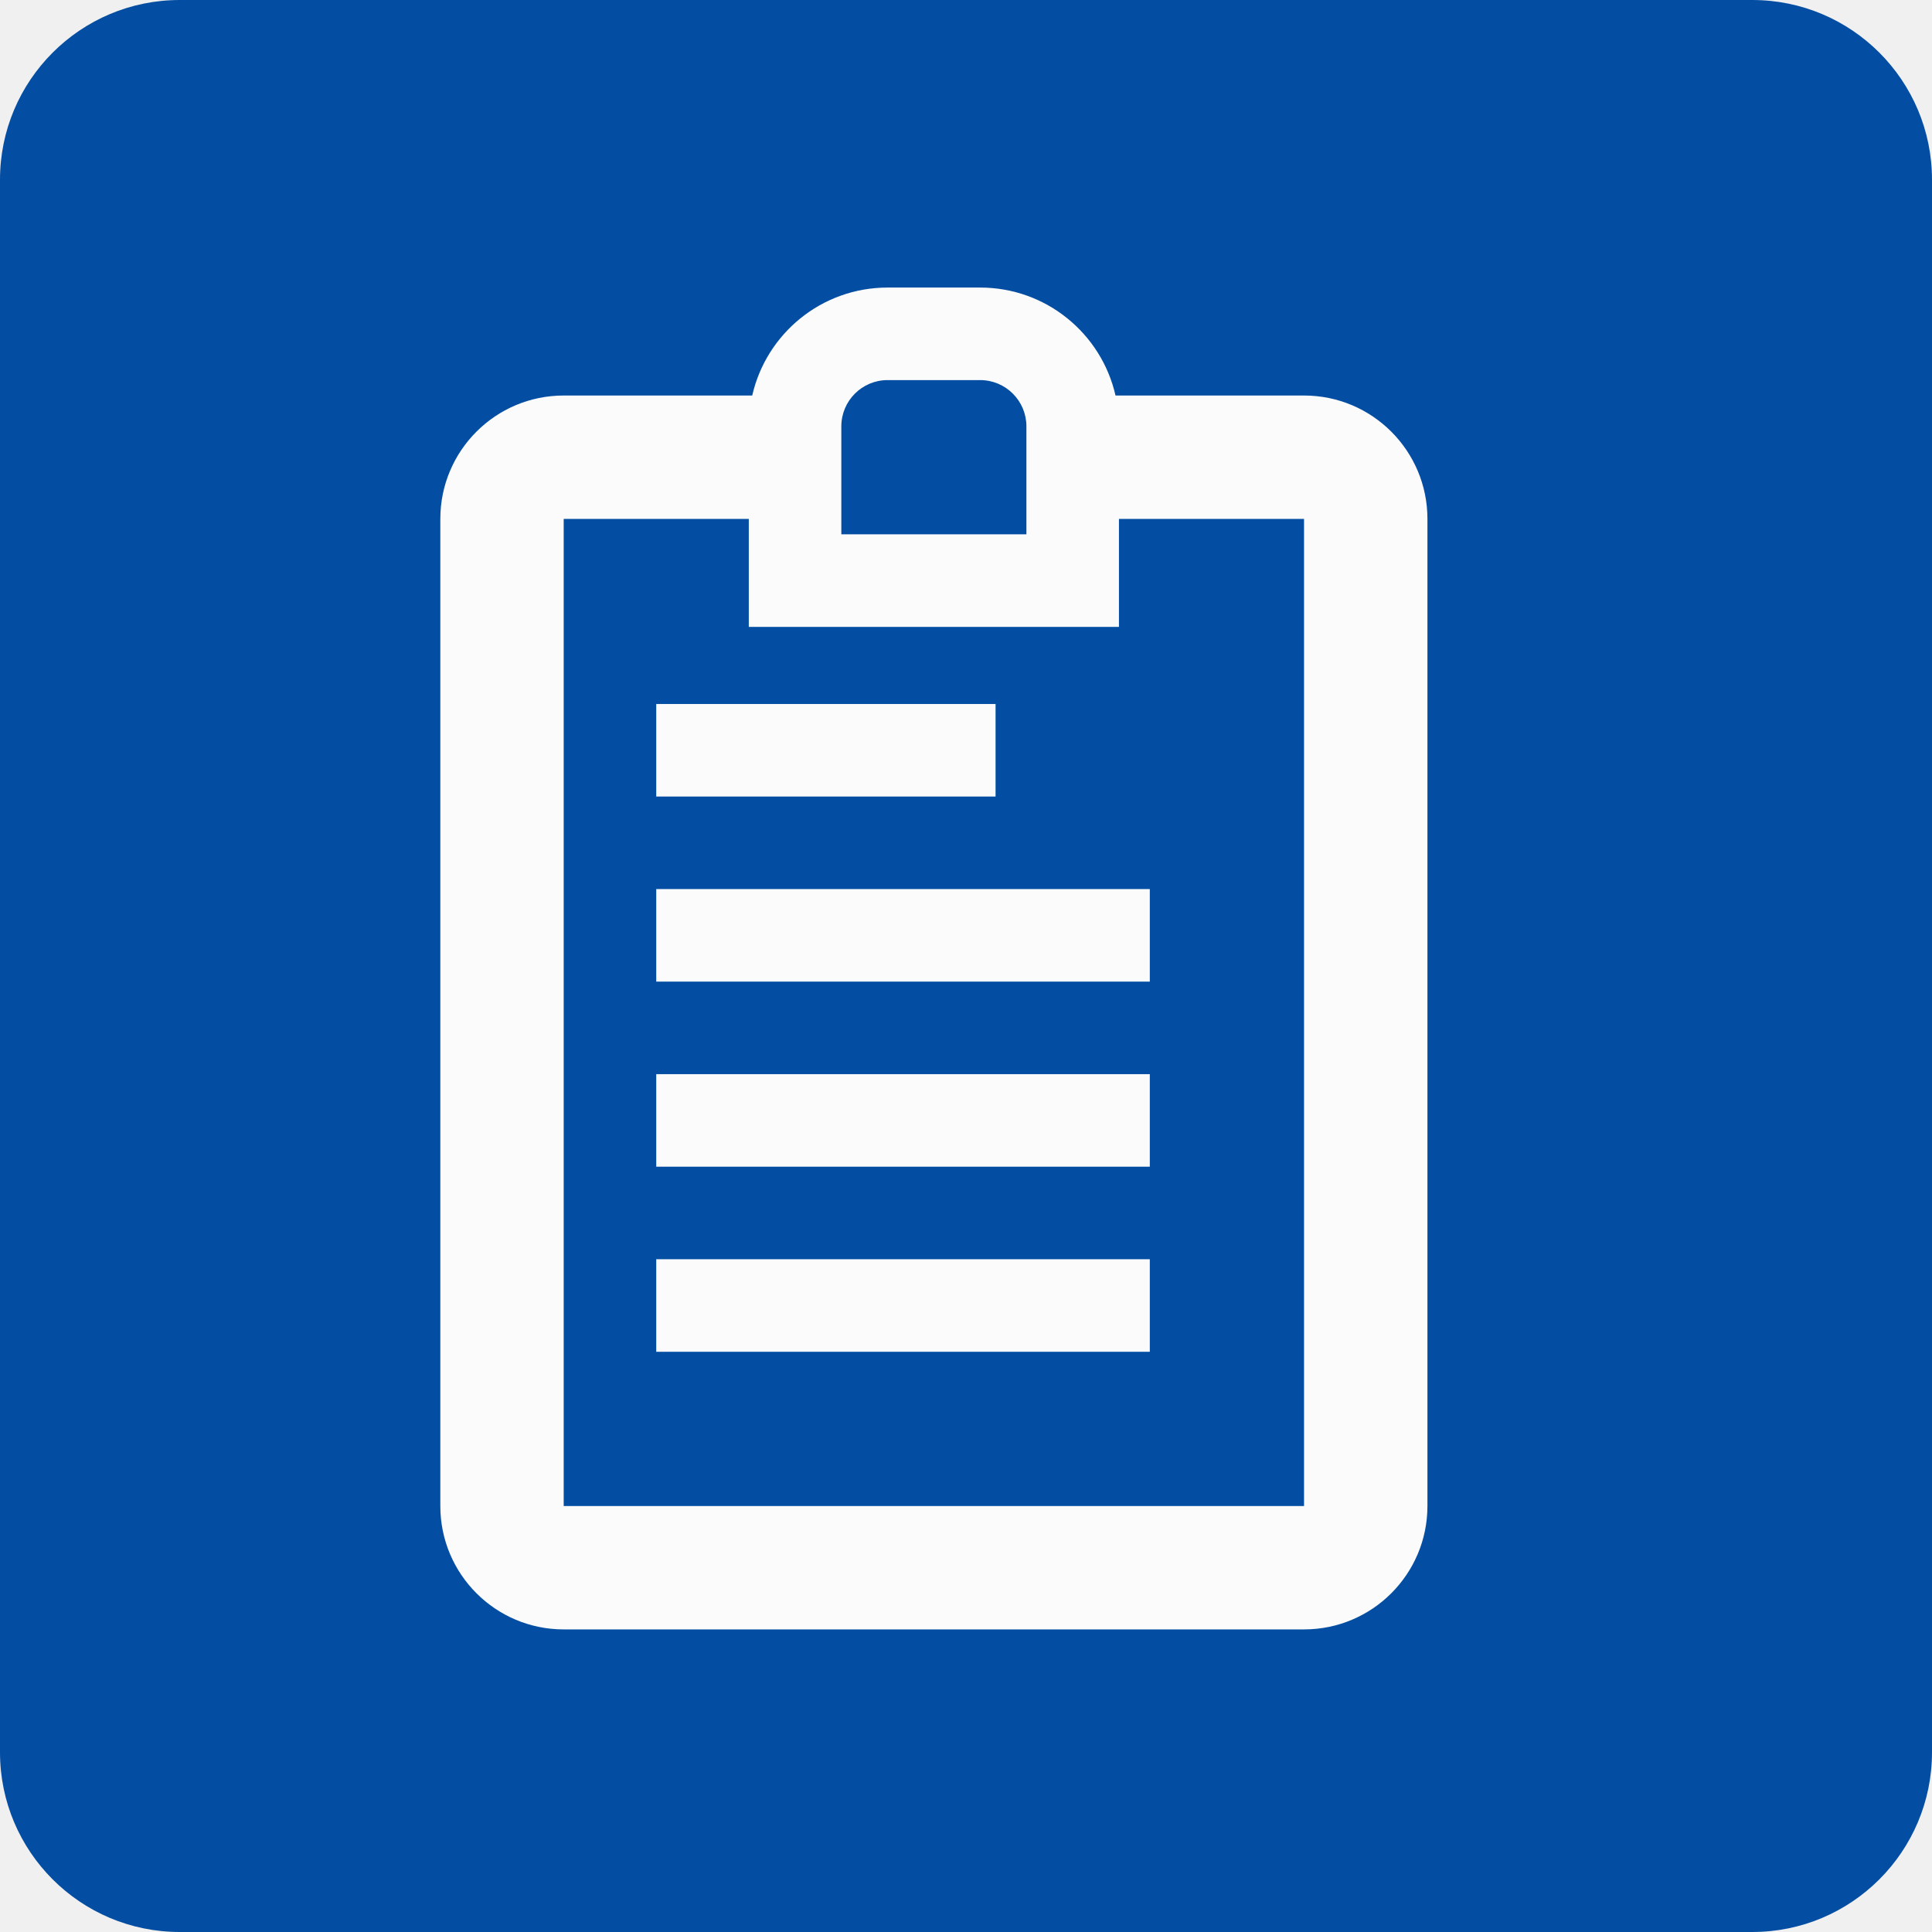
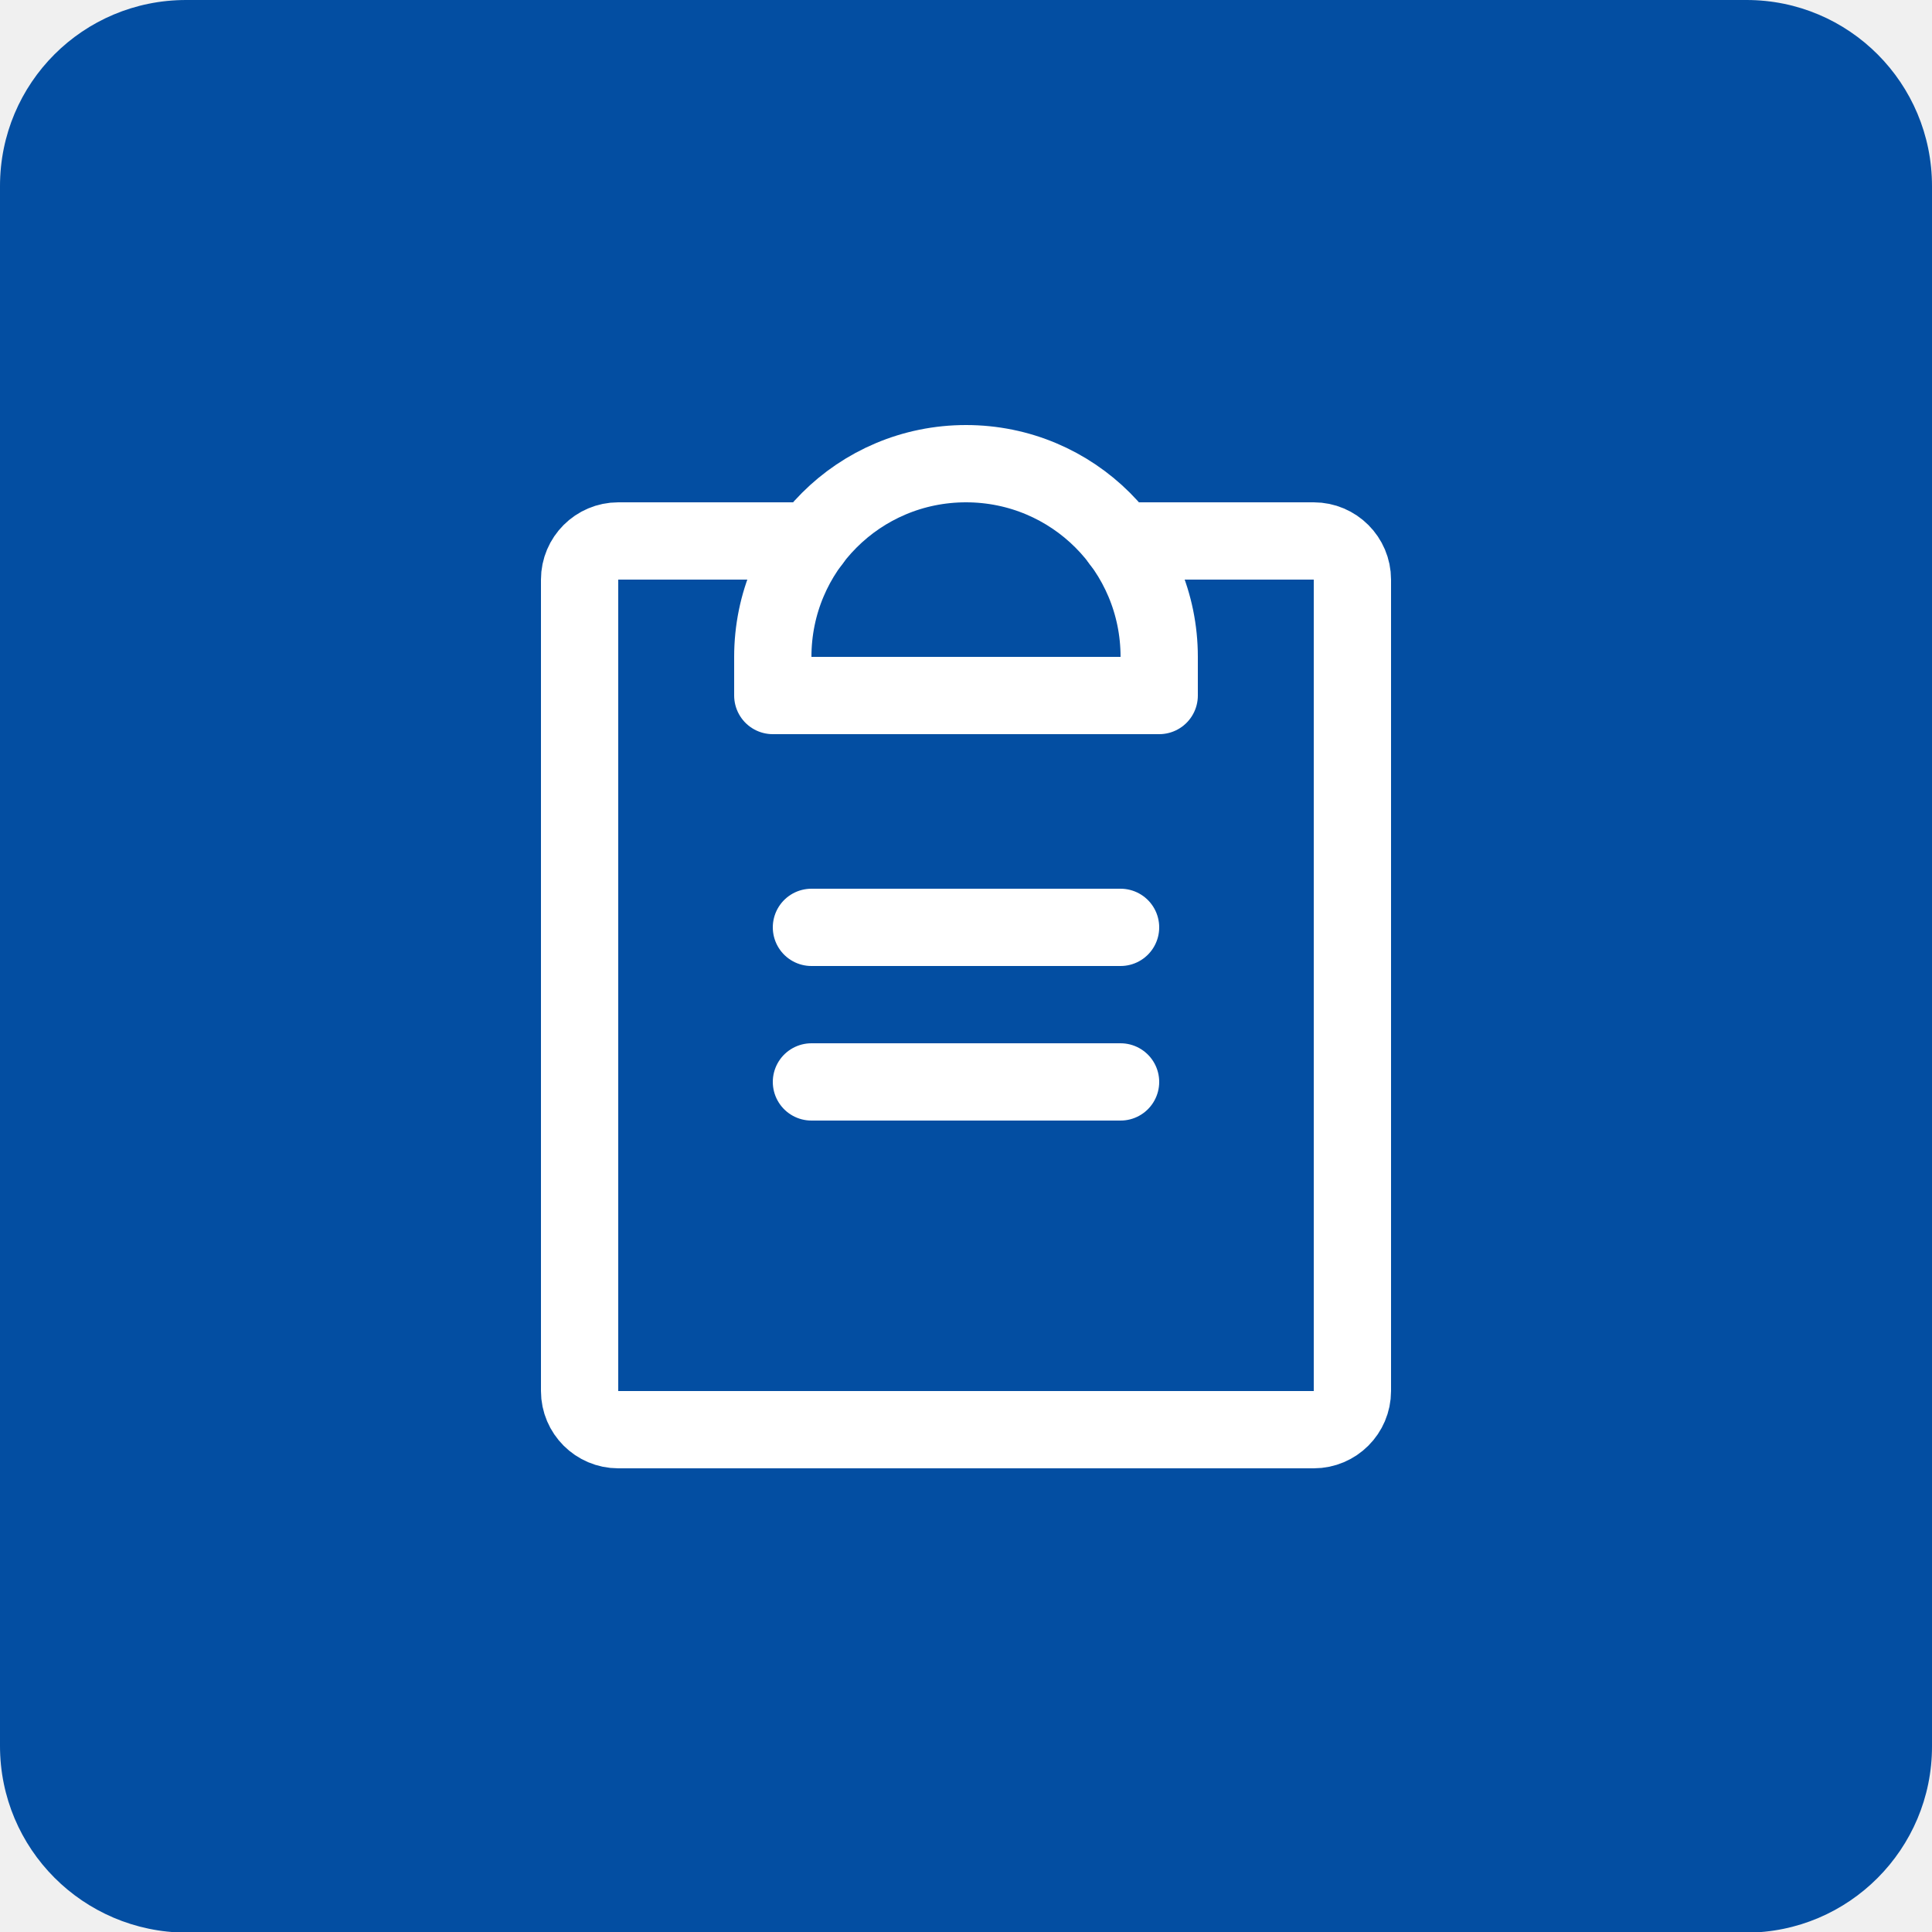
- <svg xmlns="http://www.w3.org/2000/svg" fill="none" height="215" viewBox="0 0 215 215" width="215">
-   <rect fill="#034ea2" height="215" rx="20" width="215" />
-   <g fill="#fbfbfb">
-     <path d="m83.711 44.015c1.561-6.879 7.713-12.015 15.065-12.015h10.299c7.351 0 13.503 5.136 15.064 12.015h20.98c7.583 0 13.731 6.148 13.731 13.731v109.849c0 7.583-6.148 13.731-13.731 13.731h-82.387c-7.583 0-13.731-6.148-13.731-13.731v-109.849c0-7.583 6.148-13.731 13.731-13.731zm-.383 13.731h-20.597v109.849h82.387v-109.849h-20.597v12.015h-41.193zm30.895 1.716v-12.015c0-2.844-2.306-5.149-5.149-5.149h-10.299c-2.844 0-5.149 2.305-5.149 5.149v12.015z" />
-     <path clip-rule="evenodd" d="m73.029 78.343h37.761v10.298h-37.761z" fill-rule="evenodd" />
-     <path clip-rule="evenodd" d="m73.029 98.939h54.925v10.299h-54.925z" fill-rule="evenodd" />
-     <path clip-rule="evenodd" d="m73.029 119.536h54.925v10.298h-54.925z" fill-rule="evenodd" />
-     <path clip-rule="evenodd" d="m73.029 140.132h54.925v10.299h-54.925z" fill-rule="evenodd" />
-   </g>
+ <svg xmlns="http://www.w3.org/2000/svg" version="1.1" id="Layer_1" x="0px" y="0px" viewBox="0 0 300 300" style="enable-background:new 0 0 300 300;" xml:space="preserve">
+   <style type="text/css">
+ 	.st0{fill:#034EA2;}
+ 	.st1{fill:none;}
+ 	.st2{fill:none;stroke:#FFFFFF;stroke-width:12;stroke-linecap:round;stroke-linejoin:round;stroke-miterlimit:3;}
+ </style>
+   <path class="st0" d="M28.9,0h242.3C287.1,0,300,12.9,300,28.9v242.3c0,15.9-12.9,28.9-28.9,28.9H28.9C12.9,300,0,287.1,0,271.1V28.9  C0,12.9,12.9,0,28.9,0z" />
+   <rect x="54" y="54" class="st1" width="192" height="192" />
+   <line class="st2" x1="126" y1="168" x2="174" y2="168" />
+   <line class="st2" x1="126" y1="144" x2="174" y2="144" />
+   <path class="st2" d="M174,84h30c3.3,0,6,2.7,6,6v126c0,3.3-2.7,6-6,6H96c-3.3,0-6-2.7-6-6V90c0-3.3,2.7-6,6-6h30" />
+   <path class="st2" d="M120,108v-6c0-16.6,13.4-30,30-30s30,13.4,30,30v6H120z" />
</svg>
